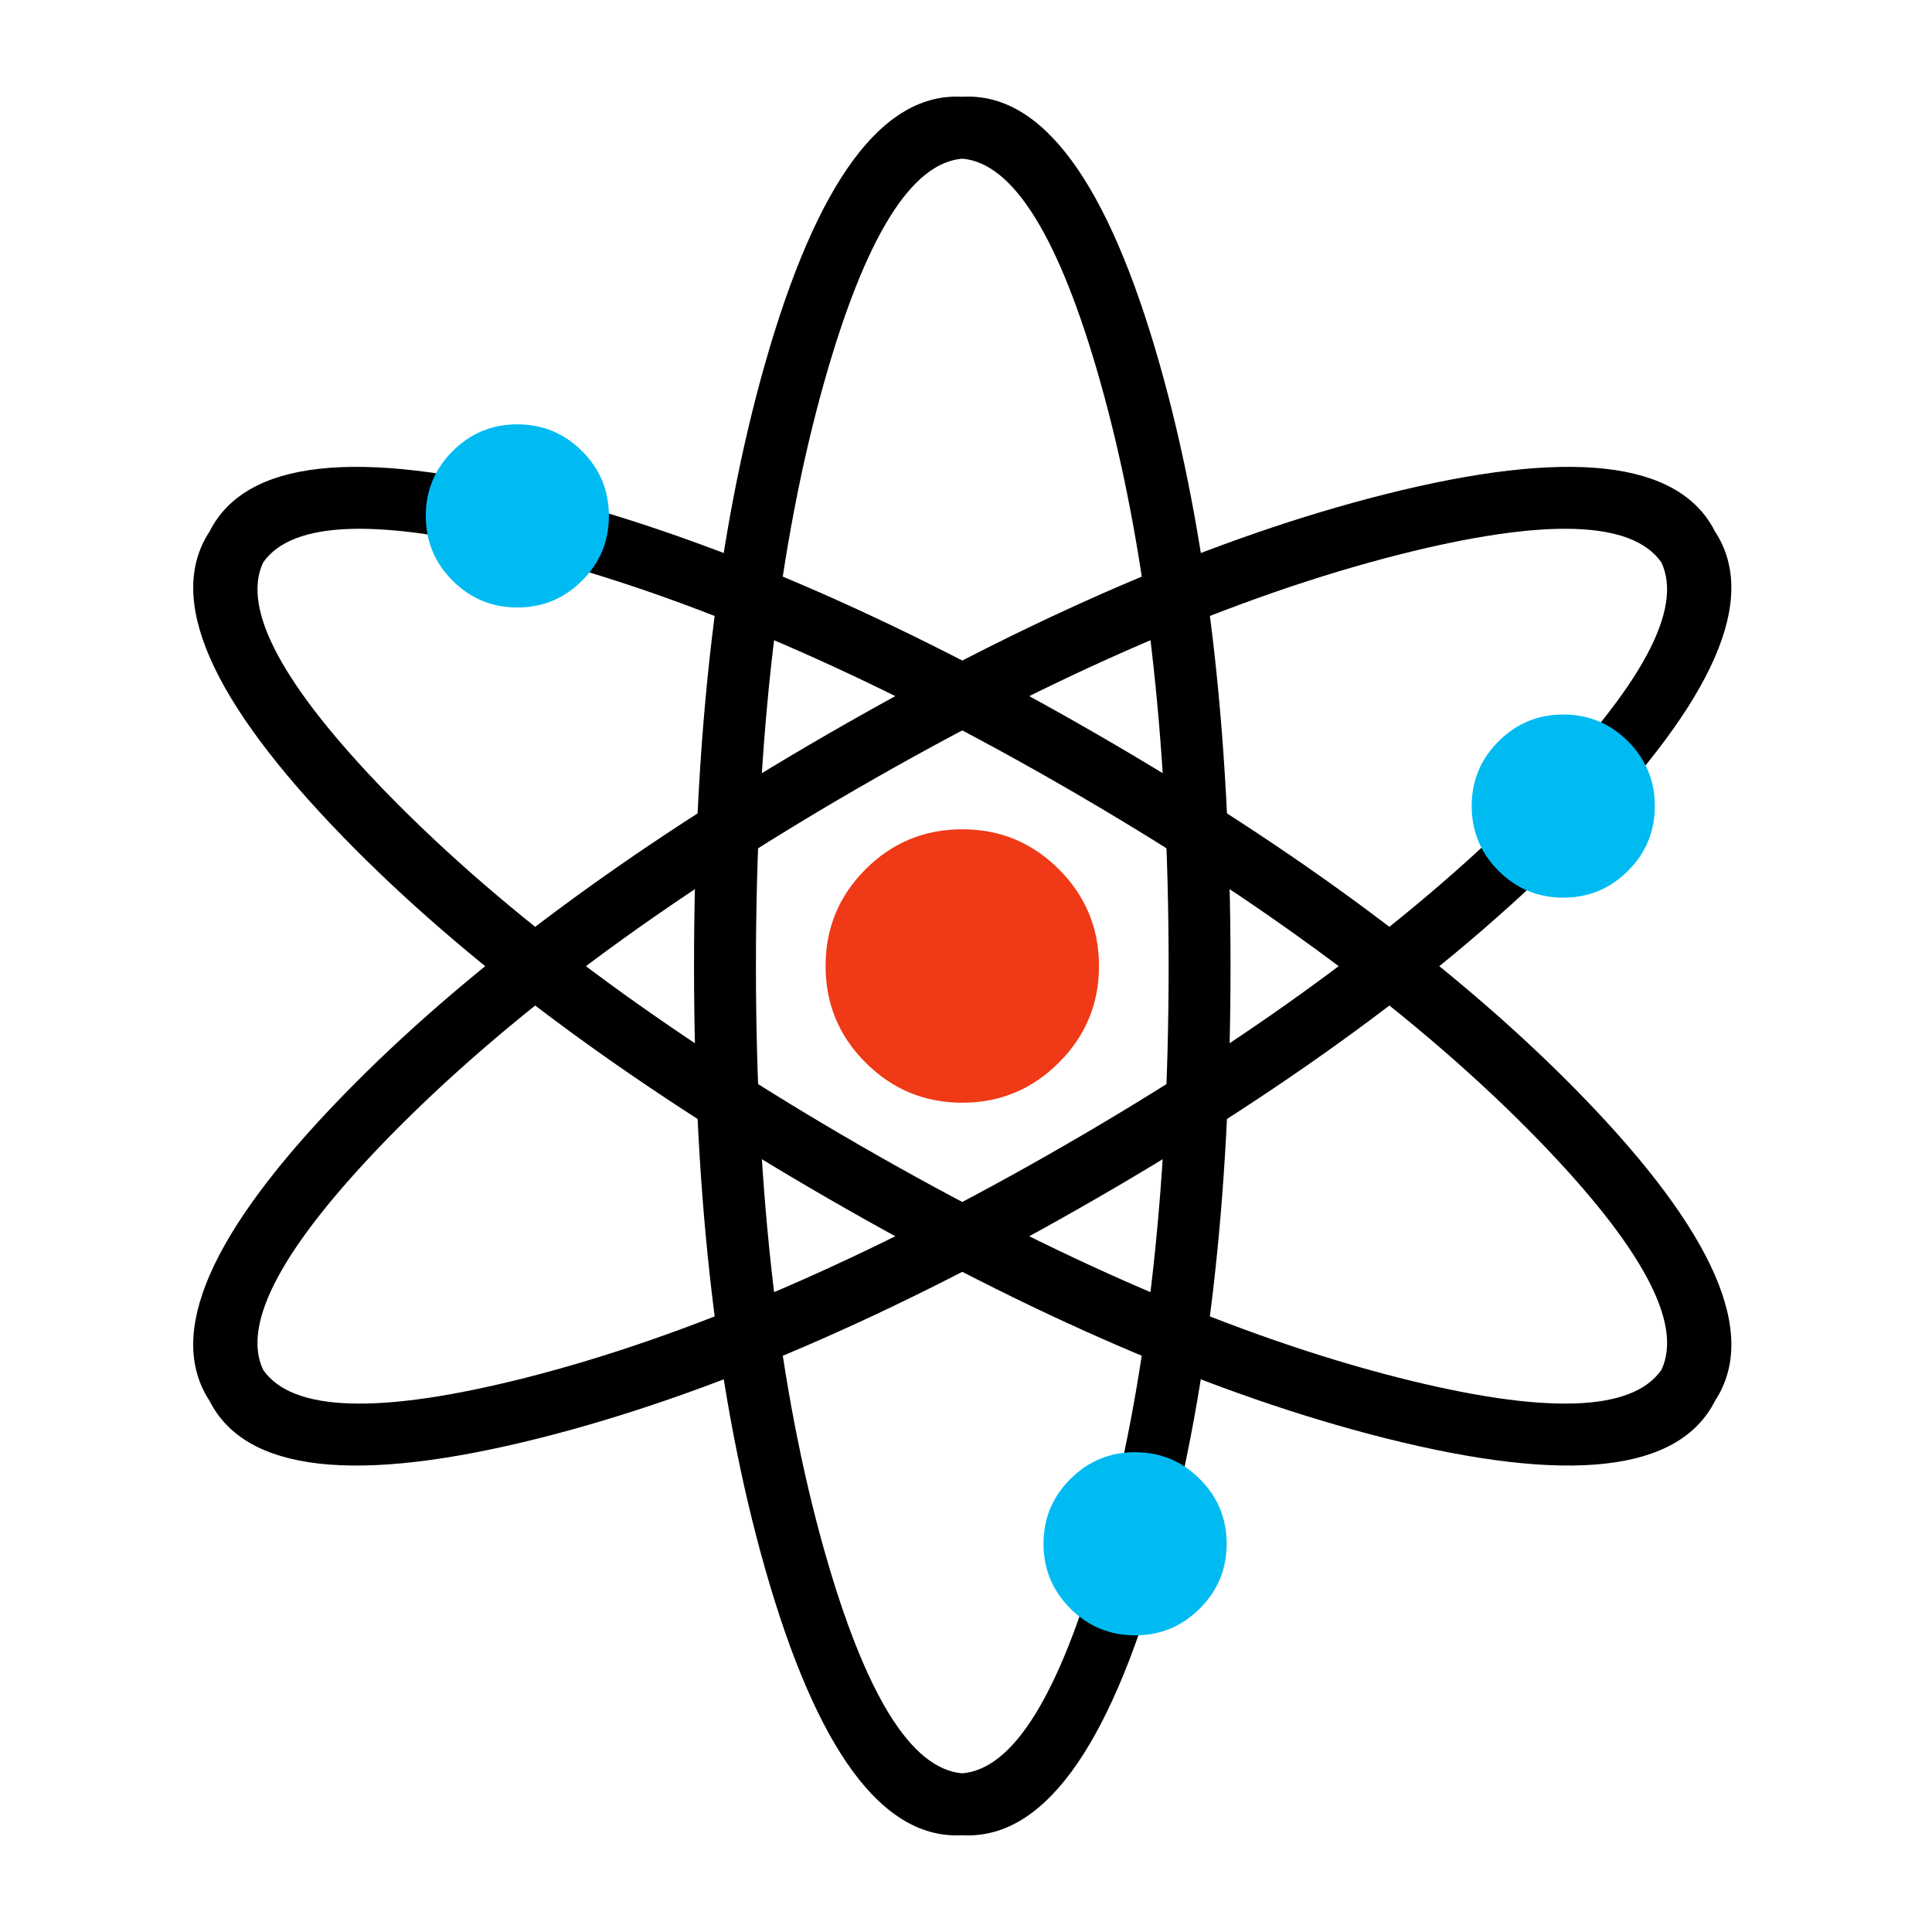
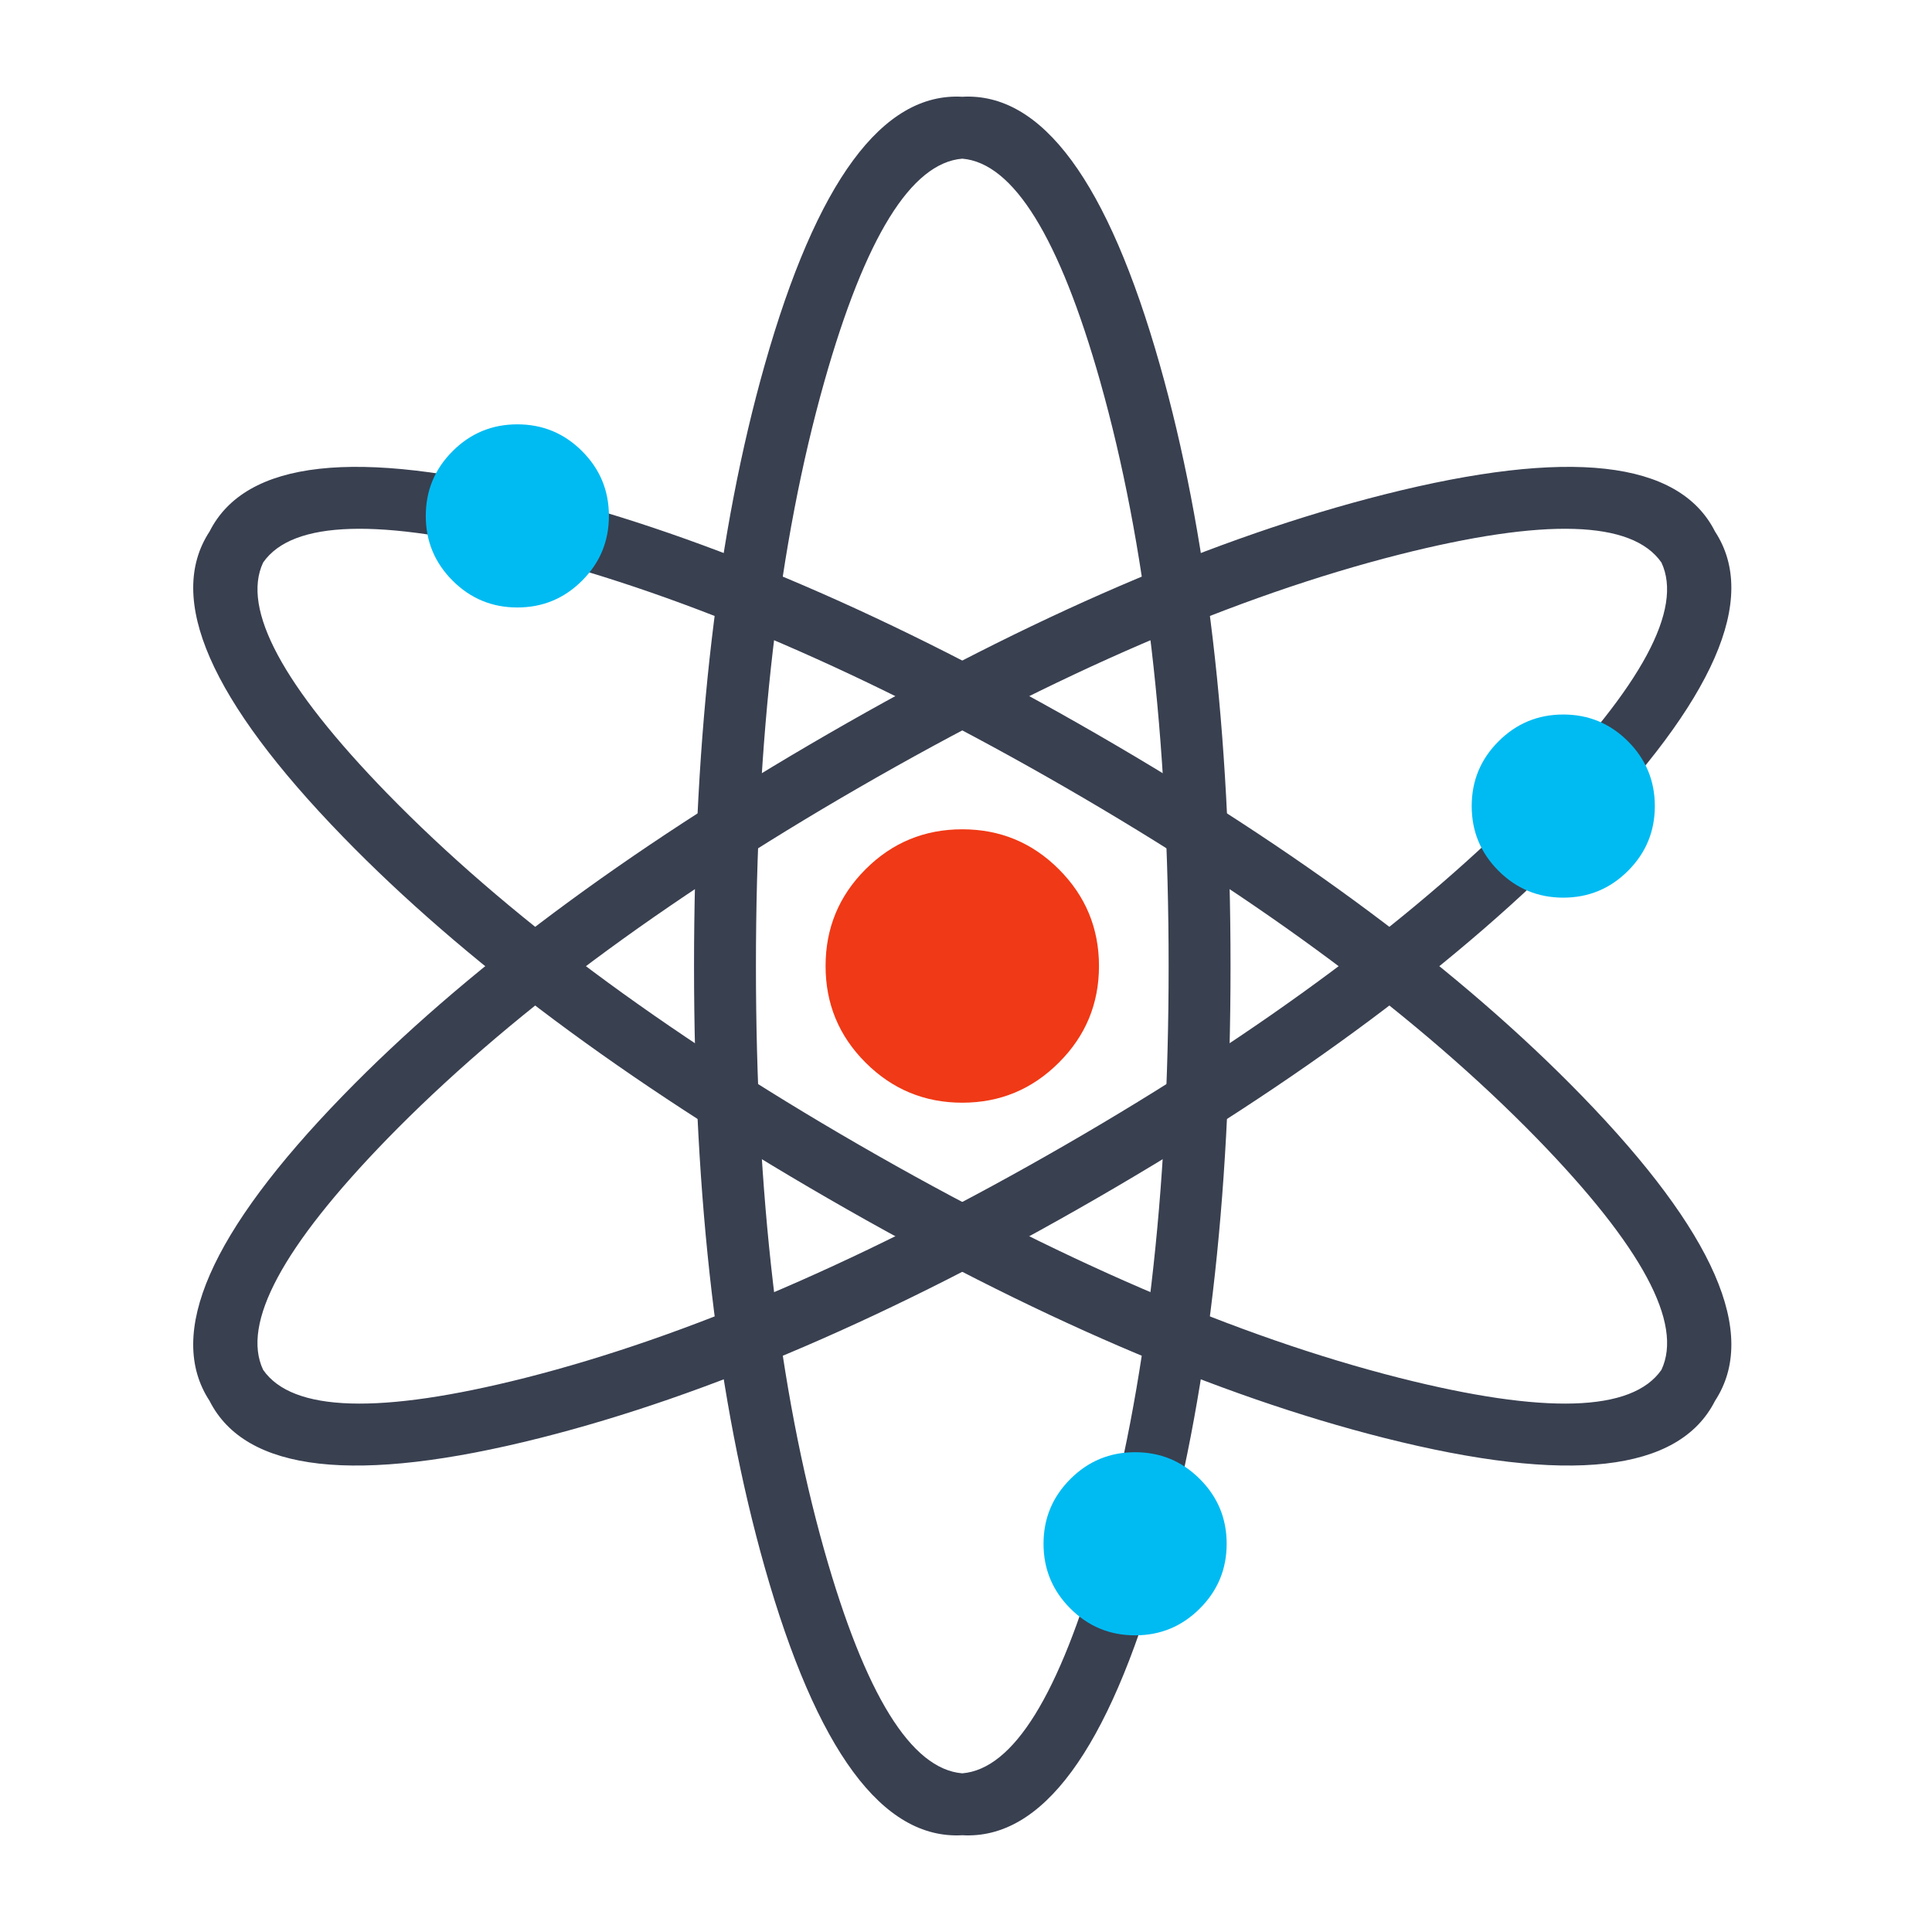
<svg xmlns="http://www.w3.org/2000/svg" id="Neutron" image-rendering="optimizeSpeed" version="1.1" x="0px" y="0px" width="500" height="500" viewBox="0 0 500 500" enable-background="new 0 0 1024 1024">
  <defs transform="matrix(1 0 0 1 0 0) " id="defs3" />
-   <g style="fill:#000000;fill-opacity:1;stroke:none;overflow:visible" overflow="visible" id="Symbole.__208_4" transform="matrix(0.6675307,0,0,0.6675307,-92.73839,-91.77575)">
-     <g id="shape24" style="fill:#000000;fill-opacity:1;stroke:none">
-       <path id="path18" d="M 616,512 C 616,421 606.85,343.3 588.6,278.95 568.45,207.9 542.95,173.25 512,175 481.05,173.25 455.55,207.9 435.4,278.95 417.15,343.3 408,421 408,512 c 0,91 9.15,168.7 27.4,233.1 20.15,71.05 45.65,105.65 76.6,103.9 30.95,1.75 56.45,-32.85 76.6,-103.9 C 606.85,680.7 616,603 616,512 z M 565.5,285.5 C 583.15,348.05 592,423.55 592,512 592,600.45 583.15,676 565.5,738.55 549.65,794.5 531.85,823.35 512,825 492.15,823.35 474.35,794.5 458.5,738.55 440.85,676 432,600.45 432,512 c 0,-88.45 8.85,-163.95 26.5,-226.5 15.85,-56 33.65,-84.85 53.5,-86.5 q 29.735,2.517 53.5,86.475 z" style="fill:#000000;fill-opacity:1;stroke:none" />
-     </g>
-   </g>
-   <g style="fill:#000000;fill-opacity:1;stroke:none;overflow:visible" overflow="visible" id="Symbole.__208_5" transform="matrix(0.6675307,0,0,0.6675307,-92.73839,-91.77575)">
-     <g id="Calque.__215" style="fill:#000000;fill-opacity:1;stroke:none">
-       <g id="shape25" style="fill:#000000;fill-opacity:1;stroke:none">
-         <path style="fill:#000000;fill-opacity:1;stroke:none" d="m 459.999,602.135 c -78.806,-45.5 -141.519,-92.273 -188.121,-140.253 -51.454,-52.975 -68.71,-92.383 -51.72,-118.31 13.96,-27.678 56.716,-32.436 128.32,-14.361 64.852,16.371 136.715,47.297 215.521,92.797 78.806,45.5 141.519,92.274 188.164,140.278 51.454,52.975 68.668,92.358 51.677,118.286 -13.959,27.677 -56.673,32.46 -128.277,14.385 C 610.668,678.562 538.805,647.635 459.999,602.135 z M 289.101,445.153 c 45.343,46.559 106.301,91.974 182.898,136.199 76.598,44.225 146.449,74.335 209.442,90.326 56.377,14.249 90.261,13.259 101.615,-3.106 8.496,-18.015 -7.588,-47.855 -48.115,-89.556 C 689.598,532.456 628.597,487.017 551.999,442.792 475.402,398.567 405.594,368.481 342.601,352.491 286.18,338.217 252.296,339.207 240.942,355.572 q -12.688,27.008 48.137,89.568 z" id="path19" />
+   <g id="g4151">
+     <g transform="matrix(0.6675307,0,0,0.6675307,-92.73839,-91.77575)" id="Symbole.__208_4" overflow="visible" style="fill:#394050;fill-opacity:1;stroke:none;overflow:visible">
+       <g style="fill:#394050;fill-opacity:1;stroke:none" id="shape24">
+         <path style="fill:#394050;fill-opacity:1;stroke:none" d="M 616,512 C 616,421 606.85,343.3 588.6,278.95 568.45,207.9 542.95,173.25 512,175 481.05,173.25 455.55,207.9 435.4,278.95 417.15,343.3 408,421 408,512 c 0,91 9.15,168.7 27.4,233.1 20.15,71.05 45.65,105.65 76.6,103.9 30.95,1.75 56.45,-32.85 76.6,-103.9 C 606.85,680.7 616,603 616,512 z M 565.5,285.5 C 583.15,348.05 592,423.55 592,512 592,600.45 583.15,676 565.5,738.55 549.65,794.5 531.85,823.35 512,825 492.15,823.35 474.35,794.5 458.5,738.55 440.85,676 432,600.45 432,512 c 0,-88.45 8.85,-163.95 26.5,-226.5 15.85,-56 33.65,-84.85 53.5,-86.5 q 29.735,2.517 53.5,86.475 z" id="path18" />
      </g>
    </g>
-   </g>
-   <g style="fill:#000000;fill-opacity:1;stroke:none;overflow:visible" overflow="visible" id="Symbole.__208_6" transform="matrix(0.6675307,0,0,0.6675307,-92.73839,-91.77575)">
-     <g id="Calque.__216" style="fill:#000000;fill-opacity:1;stroke:none">
-       <g id="shape26" style="fill:#000000;fill-opacity:1;stroke:none">
-         <path style="fill:#000000;fill-opacity:1;stroke:none" d="m 564.001,602.135 c 78.806,-45.5 141.519,-92.273 188.121,-140.253 51.454,-52.975 68.71,-92.383 51.72,-118.31 -13.96,-27.678 -56.716,-32.436 -128.32,-14.361 -64.852,16.371 -136.715,47.297 -215.521,92.797 -78.806,45.5 -141.519,92.274 -188.164,140.278 -51.454,52.975 -68.668,92.358 -51.677,118.286 13.959,27.677 56.673,32.46 128.277,14.385 64.895,-16.395 136.758,-47.322 215.564,-92.822 z M 734.899,445.153 c -45.343,46.559 -106.301,91.974 -182.898,136.199 -76.598,44.225 -146.449,74.335 -209.442,90.326 -56.377,14.249 -90.261,13.259 -101.615,-3.106 -8.496,-18.015 7.588,-47.855 48.115,-89.556 45.343,-46.56 106.344,-91.999 182.942,-136.224 76.597,-44.225 146.405,-74.311 209.398,-90.301 56.421,-14.274 90.305,-13.284 101.659,3.081 q 12.688,27.008 -48.137,89.568 z" id="path20" />
+     <g transform="matrix(0.6675307,0,0,0.6675307,-92.73839,-91.77575)" id="Symbole.__208_5" overflow="visible" style="fill:#394050;fill-opacity:1;stroke:none;overflow:visible">
+       <g style="fill:#394050;fill-opacity:1;stroke:none" id="Calque.__215">
+         <g style="fill:#394050;fill-opacity:1;stroke:none" id="shape25">
+           <path id="path19" d="m 459.999,602.135 c -78.806,-45.5 -141.519,-92.273 -188.121,-140.253 -51.454,-52.975 -68.71,-92.383 -51.72,-118.31 13.96,-27.678 56.716,-32.436 128.32,-14.361 64.852,16.371 136.715,47.297 215.521,92.797 78.806,45.5 141.519,92.274 188.164,140.278 51.454,52.975 68.668,92.358 51.677,118.286 -13.959,27.677 -56.673,32.46 -128.277,14.385 C 610.668,678.562 538.805,647.635 459.999,602.135 z M 289.101,445.153 c 45.343,46.559 106.301,91.974 182.898,136.199 76.598,44.225 146.449,74.335 209.442,90.326 56.377,14.249 90.261,13.259 101.615,-3.106 8.496,-18.015 -7.588,-47.855 -48.115,-89.556 C 689.598,532.456 628.597,487.017 551.999,442.792 475.402,398.567 405.594,368.481 342.601,352.491 286.18,338.217 252.296,339.207 240.942,355.572 q -12.688,27.008 48.137,89.568 z" style="fill:#394050;fill-opacity:1;stroke:none" />
+         </g>
      </g>
    </g>
-   </g>
-   <g style="fill:#f03916;overflow:visible" overflow="visible" id="Symbole.__212_2" transform="matrix(0.6675307,0,0,0.6675307,-92.73839,-91.77575)">
-     <g id="Calque.__217" style="fill:#f03916">
-       <g id="shape27" style="fill:#f03916">
-         <path style="fill:#f03916;fill-opacity:1" d="M 549.45,549.45 Q 565,533.95 565,512 c 0,-14.65 -5.2,-27.15 -15.55,-37.5 C 539.1,464.15 526.65,459 512,459 c -14.65,0 -27.15,5.15 -37.5,15.5 -10.35,10.35 -15.5,22.85 -15.5,37.5 0,14.65 5.15,27.1 15.5,37.45 10.35,10.35 22.85,15.55 37.5,15.55 14.65,0 27.1,-5.2 37.45,-15.55 z" id="path21" />
+     <g transform="matrix(0.6675307,0,0,0.6675307,-92.73839,-91.77575)" id="Symbole.__208_6" overflow="visible" style="fill:#394050;fill-opacity:1;stroke:none;overflow:visible">
+       <g style="fill:#394050;fill-opacity:1;stroke:none" id="Calque.__216">
+         <g style="fill:#394050;fill-opacity:1;stroke:none" id="shape26">
+           <path id="path20" d="m 564.001,602.135 c 78.806,-45.5 141.519,-92.273 188.121,-140.253 51.454,-52.975 68.71,-92.383 51.72,-118.31 -13.96,-27.678 -56.716,-32.436 -128.32,-14.361 -64.852,16.371 -136.715,47.297 -215.521,92.797 -78.806,45.5 -141.519,92.274 -188.164,140.278 -51.454,52.975 -68.668,92.358 -51.677,118.286 13.959,27.677 56.673,32.46 128.277,14.385 64.895,-16.395 136.758,-47.322 215.564,-92.822 z M 734.899,445.153 c -45.343,46.559 -106.301,91.974 -182.898,136.199 -76.598,44.225 -146.449,74.335 -209.442,90.326 -56.377,14.249 -90.261,13.259 -101.615,-3.106 -8.496,-18.015 7.588,-47.855 48.115,-89.556 45.343,-46.56 106.344,-91.999 182.942,-136.224 76.597,-44.225 146.405,-74.311 209.398,-90.301 56.421,-14.274 90.305,-13.284 101.659,3.081 q 12.688,27.008 -48.137,89.568 z" style="fill:#394050;fill-opacity:1;stroke:none" />
+         </g>
      </g>
    </g>
-   </g>
-   <g style="fill:#00bbf2;fill-opacity:1;overflow:visible" overflow="visible" id="Symbole.__214_2" transform="matrix(0.6675307,0,0,0.6675307,-92.73839,-91.77575)">
-     <g id="Calque.__218" style="fill:#00bbf2;fill-opacity:1">
-       <g id="shape28" style="fill:#00bbf2;fill-opacity:1">
-         <path style="fill:#00bbf2;fill-opacity:1" d="m 780.5,450 q 0,-14.7 -10.4,-25.1 c -6.95,-6.95 -15.3,-10.4 -25.1,-10.4 -9.8,0 -18.15,3.45 -25.1,10.4 -6.95,6.95 -10.4,15.3 -10.4,25.1 0,9.8 3.45,18.15 10.4,25.1 6.95,6.95 15.3,10.4 25.1,10.4 9.8,0 18.15,-3.45 25.1,-10.4 6.95,-6.95 10.4,-15.3 10.4,-25.1 z M 375,337.5 c 0,-9.8 -3.45,-18.15 -10.4,-25.1 -6.95,-6.95 -15.3,-10.4 -25.1,-10.4 -9.8,0 -18.15,3.45 -25.1,10.4 -6.95,6.95 -10.4,15.3 -10.4,25.1 0,9.8 3.45,18.15 10.4,25.1 6.95,6.95 15.3,10.4 25.1,10.4 9.8,0 18.15,-3.45 25.1,-10.4 6.95,-6.95 10.4,-15.3 10.4,-25.1 z M 614.5,736 c 0,-9.8 -3.45,-18.15 -10.4,-25.1 -6.95,-6.95 -15.3,-10.4 -25.1,-10.4 -9.8,0 -18.15,3.45 -25.1,10.4 -6.95,6.95 -10.4,15.3 -10.4,25.1 0,9.8 3.45,18.15 10.4,25.1 6.95,6.95 15.3,10.4 25.1,10.4 9.8,0 18.15,-3.45 25.1,-10.4 6.95,-6.95 10.4,-15.3 10.4,-25.1 z" id="path22" />
+     <g transform="matrix(0.6675307,0,0,0.6675307,-92.73839,-91.77575)" id="Symbole.__212_2" overflow="visible" style="fill:#f03916;overflow:visible">
+       <g style="fill:#f03916" id="Calque.__217">
+         <g style="fill:#f03916" id="shape27">
+           <path id="path21" d="M 549.45,549.45 Q 565,533.95 565,512 c 0,-14.65 -5.2,-27.15 -15.55,-37.5 C 539.1,464.15 526.65,459 512,459 c -14.65,0 -27.15,5.15 -37.5,15.5 -10.35,10.35 -15.5,22.85 -15.5,37.5 0,14.65 5.15,27.1 15.5,37.45 10.35,10.35 22.85,15.55 37.5,15.55 14.65,0 27.1,-5.2 37.45,-15.55 z" style="fill:#f03916;fill-opacity:1" />
+         </g>
+       </g>
+     </g>
+     <g transform="matrix(0.6675307,0,0,0.6675307,-92.73839,-91.77575)" id="Symbole.__214_2" overflow="visible" style="fill:#00bbf2;fill-opacity:1;overflow:visible">
+       <g style="fill:#00bbf2;fill-opacity:1" id="Calque.__218">
+         <g style="fill:#00bbf2;fill-opacity:1" id="shape28">
+           <path id="path22" d="m 780.5,450 q 0,-14.7 -10.4,-25.1 c -6.95,-6.95 -15.3,-10.4 -25.1,-10.4 -9.8,0 -18.15,3.45 -25.1,10.4 -6.95,6.95 -10.4,15.3 -10.4,25.1 0,9.8 3.45,18.15 10.4,25.1 6.95,6.95 15.3,10.4 25.1,10.4 9.8,0 18.15,-3.45 25.1,-10.4 6.95,-6.95 10.4,-15.3 10.4,-25.1 z M 375,337.5 c 0,-9.8 -3.45,-18.15 -10.4,-25.1 -6.95,-6.95 -15.3,-10.4 -25.1,-10.4 -9.8,0 -18.15,3.45 -25.1,10.4 -6.95,6.95 -10.4,15.3 -10.4,25.1 0,9.8 3.45,18.15 10.4,25.1 6.95,6.95 15.3,10.4 25.1,10.4 9.8,0 18.15,-3.45 25.1,-10.4 6.95,-6.95 10.4,-15.3 10.4,-25.1 z M 614.5,736 c 0,-9.8 -3.45,-18.15 -10.4,-25.1 -6.95,-6.95 -15.3,-10.4 -25.1,-10.4 -9.8,0 -18.15,3.45 -25.1,10.4 -6.95,6.95 -10.4,15.3 -10.4,25.1 0,9.8 3.45,18.15 10.4,25.1 6.95,6.95 15.3,10.4 25.1,10.4 9.8,0 18.15,-3.45 25.1,-10.4 6.95,-6.95 10.4,-15.3 10.4,-25.1 z" style="fill:#00bbf2;fill-opacity:1" />
+         </g>
      </g>
    </g>
  </g>
</svg>
